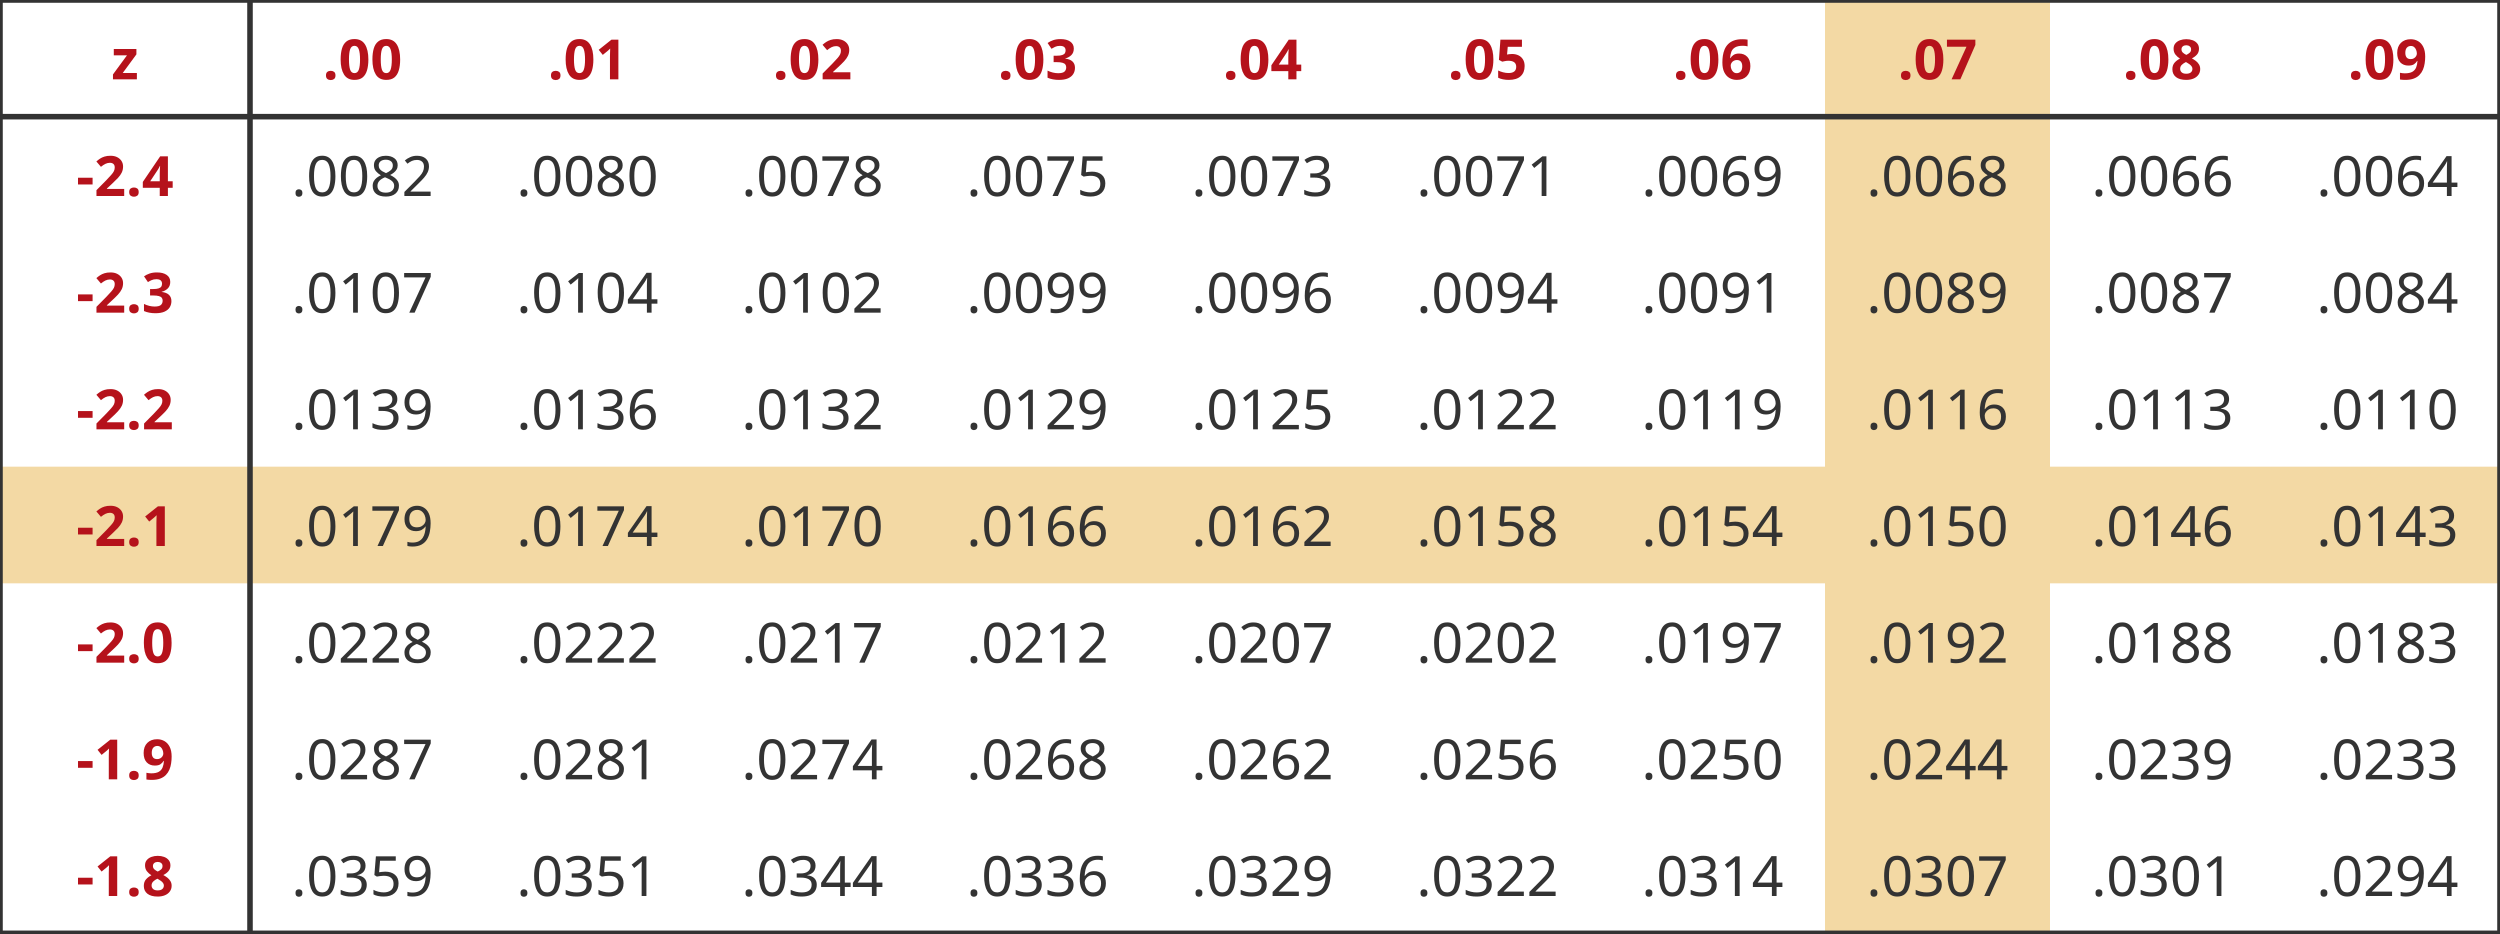
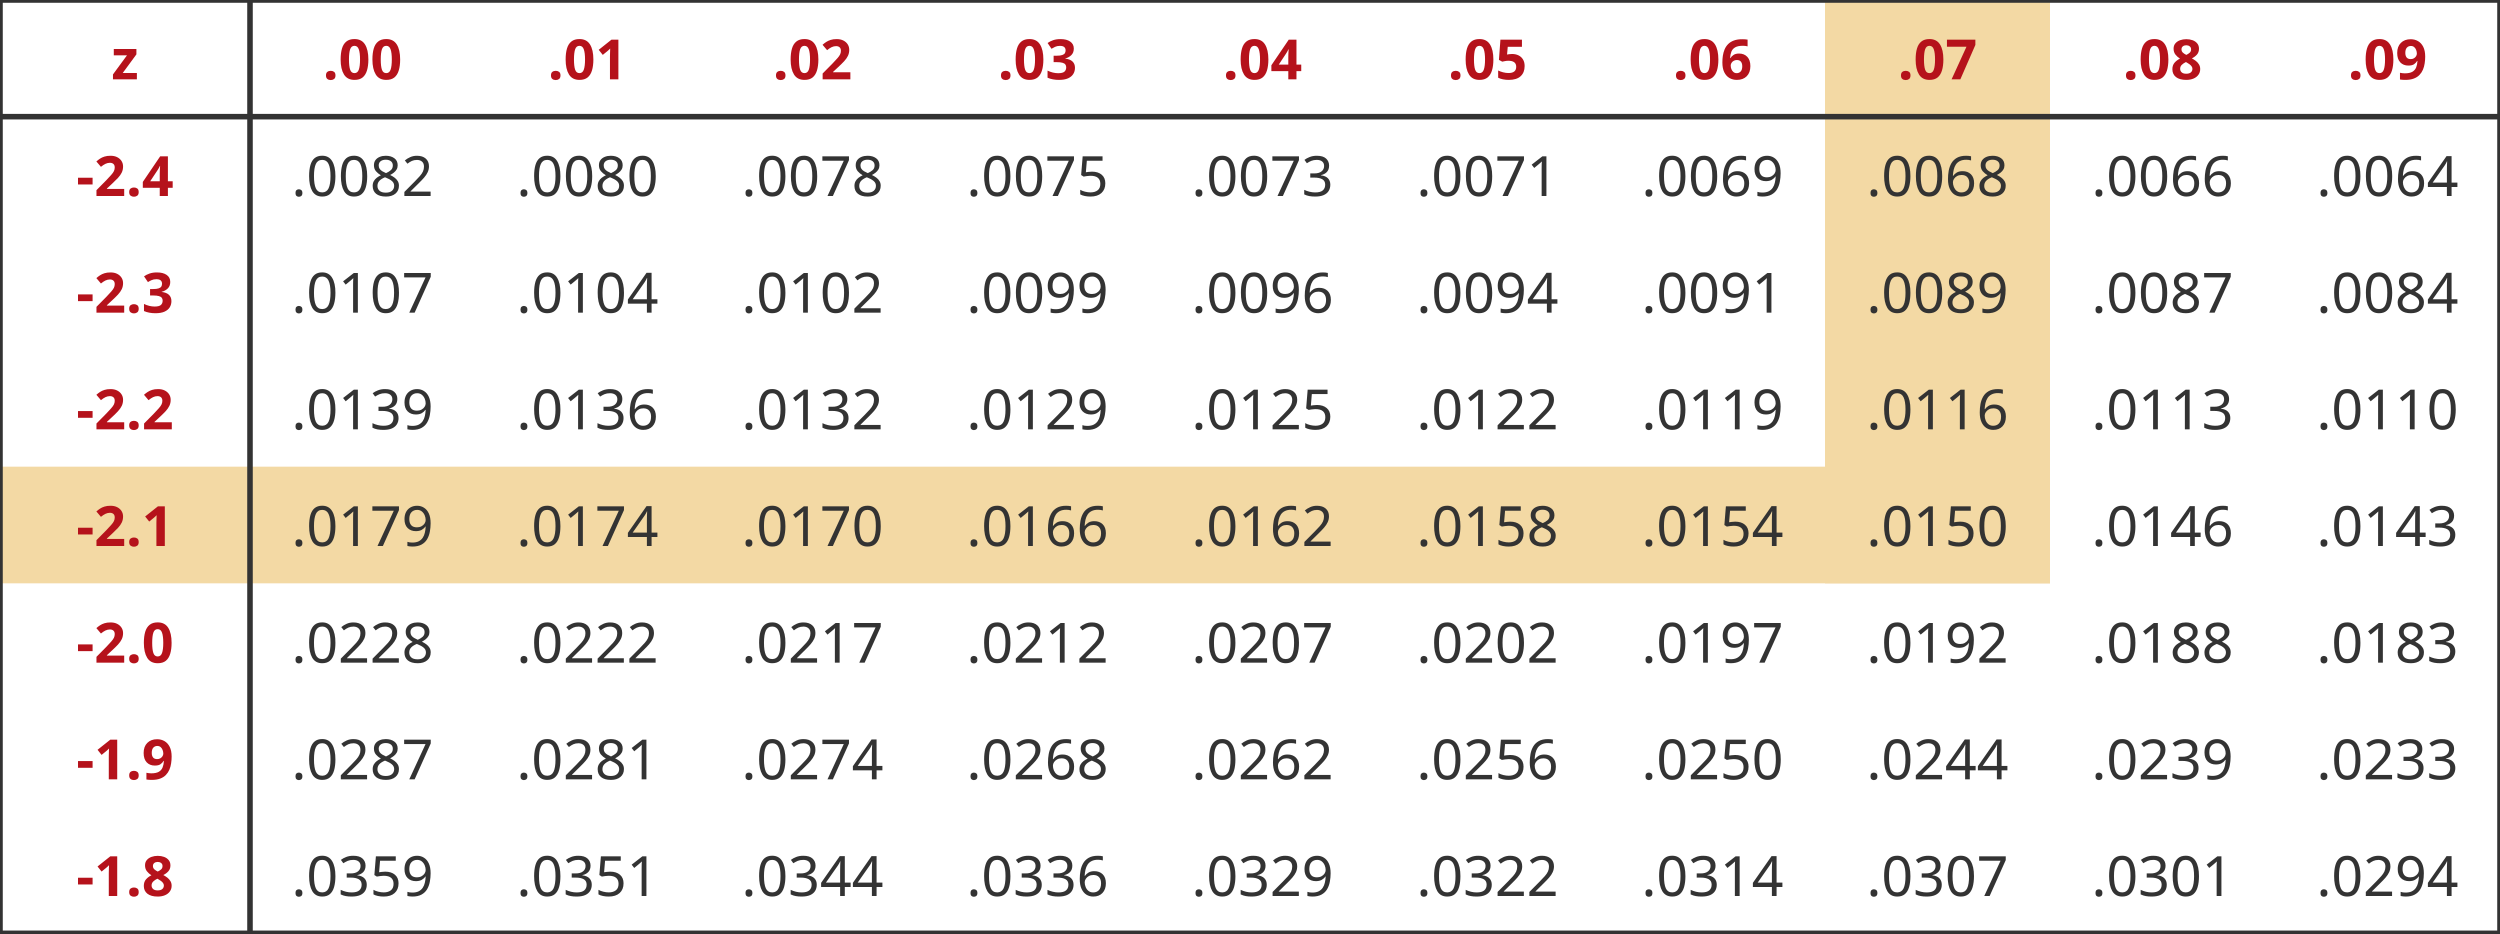
<svg xmlns="http://www.w3.org/2000/svg" viewBox="0 0 900 336" width="900" height="336" font-family="sans-serif">
  <rect width="900" height="336" fill="white" />
-   <rect x="0" y="168" width="900" height="42" fill="#f3d9a4" />
-   <rect x="657.0" y="0" width="81.0" height="336" fill="#f3d9a4" />
+   <rect x="0" y="168" width="738.0" height="42" fill="#f3d9a4" />
+   <rect x="657.0" y="0" width="81.0" height="210" fill="#f3d9a4" />
  <rect x="0" y="0" width="900" height="336" fill="none" stroke="#333" stroke-width="2" />
  <line x1="0" y1="42" x2="900" y2="42" stroke="#333" stroke-width="2" />
  <line x1="90" y1="0" x2="90" y2="336" stroke="#333" stroke-width="2" />
  <text x="45.0" y="28.56" font-size="20" font-weight="bold" text-anchor="middle" fill="#b5121b">z</text>
  <text x="130.5" y="28.56" font-size="20" font-weight="bold" text-anchor="middle" fill="#b5121b">.00</text>
  <text x="211.5" y="28.56" font-size="20" font-weight="bold" text-anchor="middle" fill="#b5121b">.01</text>
  <text x="292.5" y="28.56" font-size="20" font-weight="bold" text-anchor="middle" fill="#b5121b">.02</text>
  <text x="373.5" y="28.56" font-size="20" font-weight="bold" text-anchor="middle" fill="#b5121b">.03</text>
  <text x="454.5" y="28.56" font-size="20" font-weight="bold" text-anchor="middle" fill="#b5121b">.04</text>
  <text x="535.5" y="28.56" font-size="20" font-weight="bold" text-anchor="middle" fill="#b5121b">.05</text>
  <text x="616.5" y="28.56" font-size="20" font-weight="bold" text-anchor="middle" fill="#b5121b">.06</text>
  <text x="697.5" y="28.56" font-size="20" font-weight="bold" text-anchor="middle" fill="#b5121b">.07</text>
  <text x="778.5" y="28.56" font-size="20" font-weight="bold" text-anchor="middle" fill="#b5121b">.08</text>
  <text x="859.5" y="28.56" font-size="20" font-weight="bold" text-anchor="middle" fill="#b5121b">.09</text>
  <text x="45.0" y="70.56" font-size="20" font-weight="bold" text-anchor="middle" fill="#b5121b">-2.4</text>
  <text x="130.5" y="70.56" font-size="20" text-anchor="middle" fill="#333">.0082</text>
  <text x="211.5" y="70.56" font-size="20" text-anchor="middle" fill="#333">.0080</text>
  <text x="292.5" y="70.56" font-size="20" text-anchor="middle" fill="#333">.0078</text>
  <text x="373.5" y="70.56" font-size="20" text-anchor="middle" fill="#333">.0075</text>
  <text x="454.5" y="70.56" font-size="20" text-anchor="middle" fill="#333">.0073</text>
  <text x="535.5" y="70.56" font-size="20" text-anchor="middle" fill="#333">.0071</text>
  <text x="616.5" y="70.56" font-size="20" text-anchor="middle" fill="#333">.0069</text>
  <text x="697.5" y="70.56" font-size="20" text-anchor="middle" fill="#333">.0068</text>
  <text x="778.5" y="70.56" font-size="20" text-anchor="middle" fill="#333">.0066</text>
  <text x="859.5" y="70.56" font-size="20" text-anchor="middle" fill="#333">.0064</text>
  <text x="45.0" y="112.56" font-size="20" font-weight="bold" text-anchor="middle" fill="#b5121b">-2.3</text>
  <text x="130.5" y="112.56" font-size="20" text-anchor="middle" fill="#333">.0107</text>
  <text x="211.5" y="112.56" font-size="20" text-anchor="middle" fill="#333">.0104</text>
  <text x="292.5" y="112.56" font-size="20" text-anchor="middle" fill="#333">.0102</text>
  <text x="373.5" y="112.56" font-size="20" text-anchor="middle" fill="#333">.0099</text>
  <text x="454.5" y="112.56" font-size="20" text-anchor="middle" fill="#333">.0096</text>
  <text x="535.5" y="112.56" font-size="20" text-anchor="middle" fill="#333">.0094</text>
  <text x="616.5" y="112.56" font-size="20" text-anchor="middle" fill="#333">.0091</text>
  <text x="697.5" y="112.56" font-size="20" text-anchor="middle" fill="#333">.0089</text>
  <text x="778.5" y="112.56" font-size="20" text-anchor="middle" fill="#333">.0087</text>
  <text x="859.5" y="112.56" font-size="20" text-anchor="middle" fill="#333">.0084</text>
  <text x="45.0" y="154.56" font-size="20" font-weight="bold" text-anchor="middle" fill="#b5121b">-2.2</text>
  <text x="130.5" y="154.56" font-size="20" text-anchor="middle" fill="#333">.0139</text>
  <text x="211.5" y="154.56" font-size="20" text-anchor="middle" fill="#333">.0136</text>
  <text x="292.5" y="154.56" font-size="20" text-anchor="middle" fill="#333">.0132</text>
  <text x="373.5" y="154.56" font-size="20" text-anchor="middle" fill="#333">.0129</text>
  <text x="454.5" y="154.56" font-size="20" text-anchor="middle" fill="#333">.0125</text>
  <text x="535.5" y="154.56" font-size="20" text-anchor="middle" fill="#333">.0122</text>
  <text x="616.5" y="154.56" font-size="20" text-anchor="middle" fill="#333">.0119</text>
  <text x="697.5" y="154.56" font-size="20" text-anchor="middle" fill="#333">.0116</text>
  <text x="778.5" y="154.56" font-size="20" text-anchor="middle" fill="#333">.0113</text>
  <text x="859.5" y="154.56" font-size="20" text-anchor="middle" fill="#333">.0110</text>
  <text x="45.0" y="196.56" font-size="20" font-weight="bold" text-anchor="middle" fill="#b5121b">-2.1</text>
  <text x="130.5" y="196.56" font-size="20" text-anchor="middle" fill="#333">.0179</text>
  <text x="211.5" y="196.56" font-size="20" text-anchor="middle" fill="#333">.0174</text>
  <text x="292.5" y="196.56" font-size="20" text-anchor="middle" fill="#333">.0170</text>
  <text x="373.5" y="196.56" font-size="20" text-anchor="middle" fill="#333">.0166</text>
  <text x="454.5" y="196.56" font-size="20" text-anchor="middle" fill="#333">.0162</text>
  <text x="535.5" y="196.56" font-size="20" text-anchor="middle" fill="#333">.0158</text>
  <text x="616.5" y="196.56" font-size="20" text-anchor="middle" fill="#333">.0154</text>
  <text x="697.5" y="196.56" font-size="20" text-anchor="middle" fill="#333">.0150</text>
  <text x="778.5" y="196.56" font-size="20" text-anchor="middle" fill="#333">.0146</text>
  <text x="859.5" y="196.56" font-size="20" text-anchor="middle" fill="#333">.0143</text>
  <text x="45.0" y="238.56" font-size="20" font-weight="bold" text-anchor="middle" fill="#b5121b">-2.0</text>
  <text x="130.5" y="238.56" font-size="20" text-anchor="middle" fill="#333">.0228</text>
  <text x="211.5" y="238.56" font-size="20" text-anchor="middle" fill="#333">.0222</text>
  <text x="292.5" y="238.56" font-size="20" text-anchor="middle" fill="#333">.0217</text>
  <text x="373.5" y="238.56" font-size="20" text-anchor="middle" fill="#333">.0212</text>
  <text x="454.5" y="238.56" font-size="20" text-anchor="middle" fill="#333">.0207</text>
  <text x="535.5" y="238.56" font-size="20" text-anchor="middle" fill="#333">.0202</text>
  <text x="616.5" y="238.56" font-size="20" text-anchor="middle" fill="#333">.0197</text>
  <text x="697.5" y="238.56" font-size="20" text-anchor="middle" fill="#333">.0192</text>
  <text x="778.5" y="238.56" font-size="20" text-anchor="middle" fill="#333">.0188</text>
  <text x="859.5" y="238.56" font-size="20" text-anchor="middle" fill="#333">.0183</text>
  <text x="45.0" y="280.56" font-size="20" font-weight="bold" text-anchor="middle" fill="#b5121b">-1.9</text>
  <text x="130.5" y="280.56" font-size="20" text-anchor="middle" fill="#333">.0287</text>
  <text x="211.5" y="280.56" font-size="20" text-anchor="middle" fill="#333">.0281</text>
  <text x="292.5" y="280.56" font-size="20" text-anchor="middle" fill="#333">.0274</text>
  <text x="373.5" y="280.56" font-size="20" text-anchor="middle" fill="#333">.0268</text>
  <text x="454.5" y="280.56" font-size="20" text-anchor="middle" fill="#333">.0262</text>
  <text x="535.5" y="280.56" font-size="20" text-anchor="middle" fill="#333">.0256</text>
  <text x="616.5" y="280.56" font-size="20" text-anchor="middle" fill="#333">.0250</text>
  <text x="697.5" y="280.56" font-size="20" text-anchor="middle" fill="#333">.0244</text>
  <text x="778.5" y="280.56" font-size="20" text-anchor="middle" fill="#333">.0239</text>
  <text x="859.5" y="280.56" font-size="20" text-anchor="middle" fill="#333">.0233</text>
  <text x="45.0" y="322.56" font-size="20" font-weight="bold" text-anchor="middle" fill="#b5121b">-1.8</text>
  <text x="130.5" y="322.56" font-size="20" text-anchor="middle" fill="#333">.0359</text>
  <text x="211.5" y="322.56" font-size="20" text-anchor="middle" fill="#333">.0351</text>
  <text x="292.5" y="322.56" font-size="20" text-anchor="middle" fill="#333">.0344</text>
  <text x="373.5" y="322.56" font-size="20" text-anchor="middle" fill="#333">.0336</text>
  <text x="454.5" y="322.56" font-size="20" text-anchor="middle" fill="#333">.0329</text>
  <text x="535.5" y="322.56" font-size="20" text-anchor="middle" fill="#333">.0322</text>
  <text x="616.5" y="322.56" font-size="20" text-anchor="middle" fill="#333">.0314</text>
  <text x="697.5" y="322.56" font-size="20" text-anchor="middle" fill="#333">.0307</text>
  <text x="778.5" y="322.56" font-size="20" text-anchor="middle" fill="#333">.0301</text>
  <text x="859.5" y="322.56" font-size="20" text-anchor="middle" fill="#333">.0294</text>
</svg>
